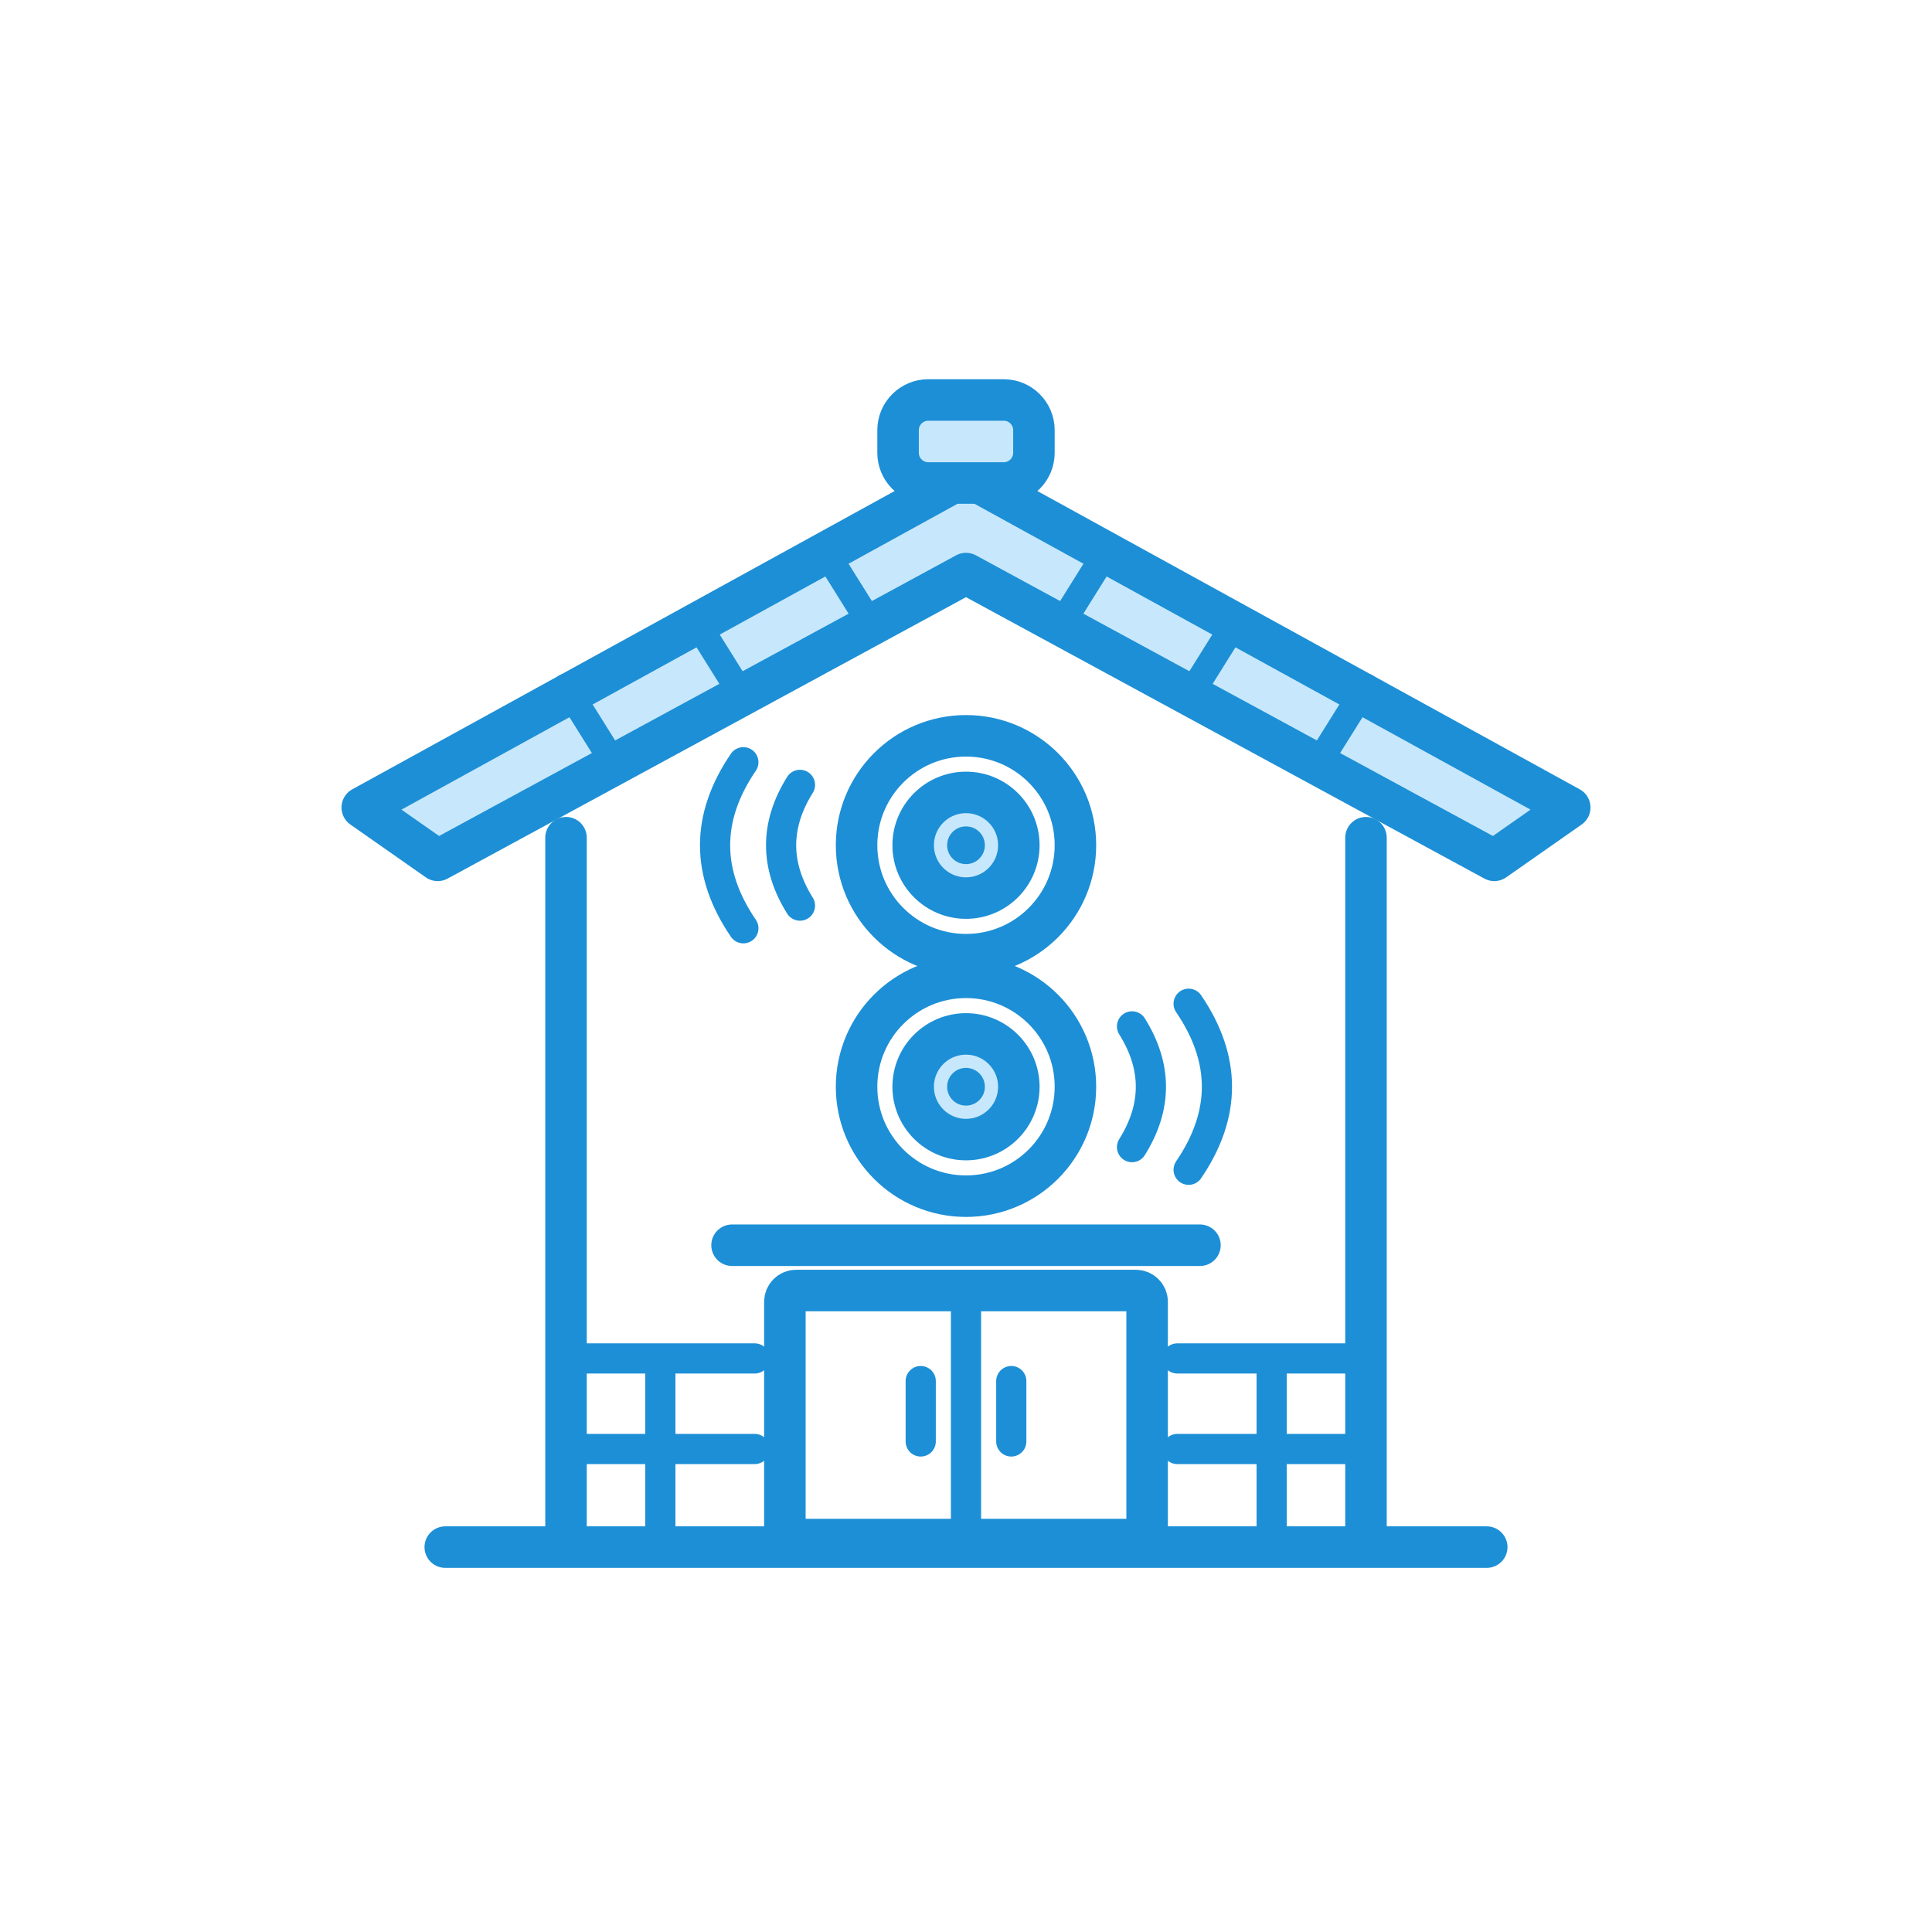
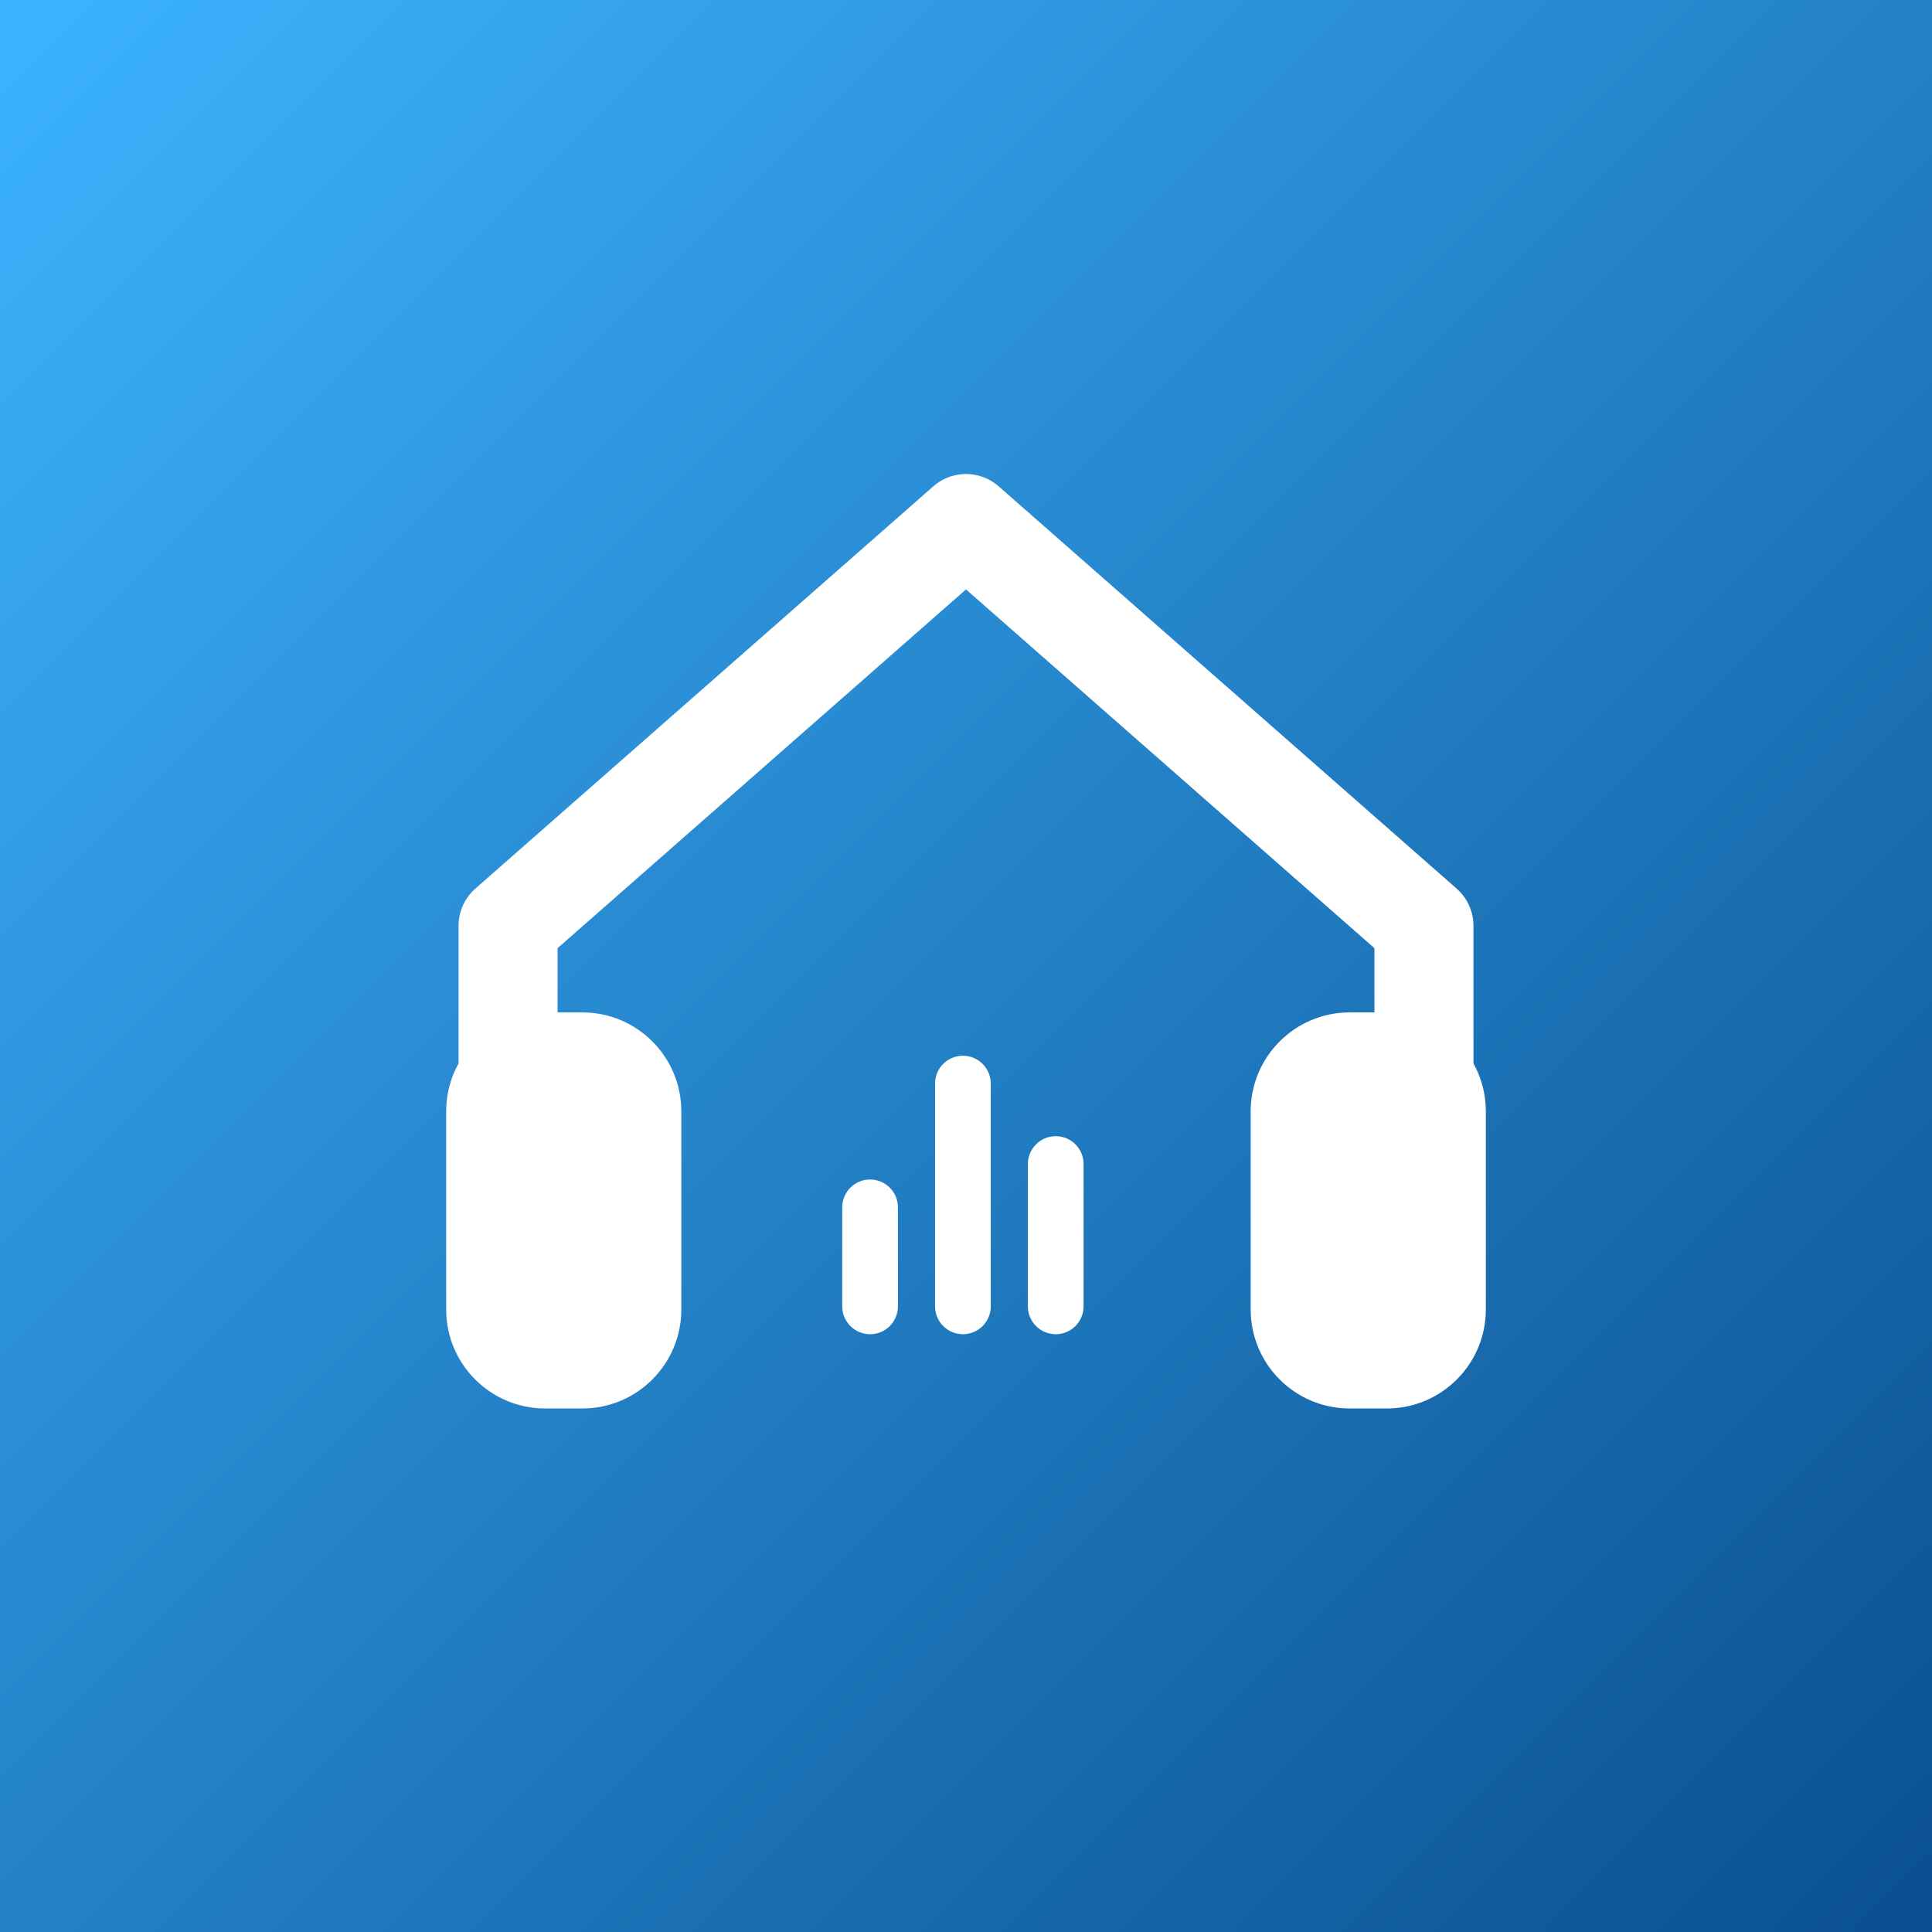
- <svg xmlns="http://www.w3.org/2000/svg" viewBox="0 0 512 512">
-   <rect width="512" height="512" fill="#ffffff" />
-   <g fill="none" stroke="#1d8fd6" stroke-width="11" stroke-linecap="round" stroke-linejoin="round">
-     <path d="M96 214 L256 126 L416 214 L396 228 L256 152 L116 228 Z" fill="#c7e8fc" />
-     <rect x="238" y="106" width="36" height="22" rx="8" fill="#c7e8fc" />
-     <path d="M150 182 l10 16 M184 164 l10 16 M218 145 l10 16 M294 145 l-10 16 M328 164 l-10 16 M362 182 l-10 16" stroke-width="7" />
-     <path d="M150 222 V408 M362 222 V408 M118 410 H394" />
-     <circle cx="256" cy="224" r="29" />
-     <circle cx="256" cy="224" r="14" fill="#c7e8fc" />
-     <circle cx="256" cy="288" r="29" />
-     <circle cx="256" cy="288" r="14" fill="#c7e8fc" />
-     <path d="M212 208 q-10 16 0 32 M197 202 q-15 22 0 44 M300 272 q10 16 0 32 M315 266 q15 22 0 44" stroke-width="8" />
-     <path d="M194 330 H318" />
-     <rect x="208" y="342" width="96" height="66" rx="3" />
-     <path d="M256 342 V408 M244 366 v16 M268 366 v16" stroke-width="8" />
-     <path d="M150 360 H200 M150 384 H200 M312 360 H362 M312 384 H362 M175 360 V408 M337 360 V408" stroke-width="8" />
-   </g>
-   <g fill="#1d8fd6">
-     <circle cx="256" cy="224" r="5" />
-     <circle cx="256" cy="288" r="5" />
+ <svg xmlns="http://www.w3.org/2000/svg" width="512" height="512" viewBox="0 0 512 512">
+   <defs>
+     <linearGradient id="g" x1="0" y1="0" x2="1" y2="1">
+       <stop offset="0" stop-color="#3db4ff" />
+       <stop offset="1" stop-color="#0a4f8f" />
+     </linearGradient>
+   </defs>
+   <rect width="512" height="512" fill="url(#g)" />
+   <g transform="translate(256 256) scale(0.82) translate(-256 -275)" fill="#ffffff">
+     <path d="M108 318 V262 L256 132 L404 262 V318" fill="none" stroke="#ffffff" stroke-width="32" stroke-linejoin="round" stroke-linecap="round" />
+     <rect x="88" y="290" width="76" height="128" rx="32" />
+     <rect x="348" y="290" width="76" height="128" rx="32" />
+     <rect x="216" y="344" width="18" height="50" rx="9" />
+     <rect x="246" y="304" width="18" height="90" rx="9" />
+     <rect x="276" y="330" width="18" height="64" rx="9" />
  </g>
</svg>
